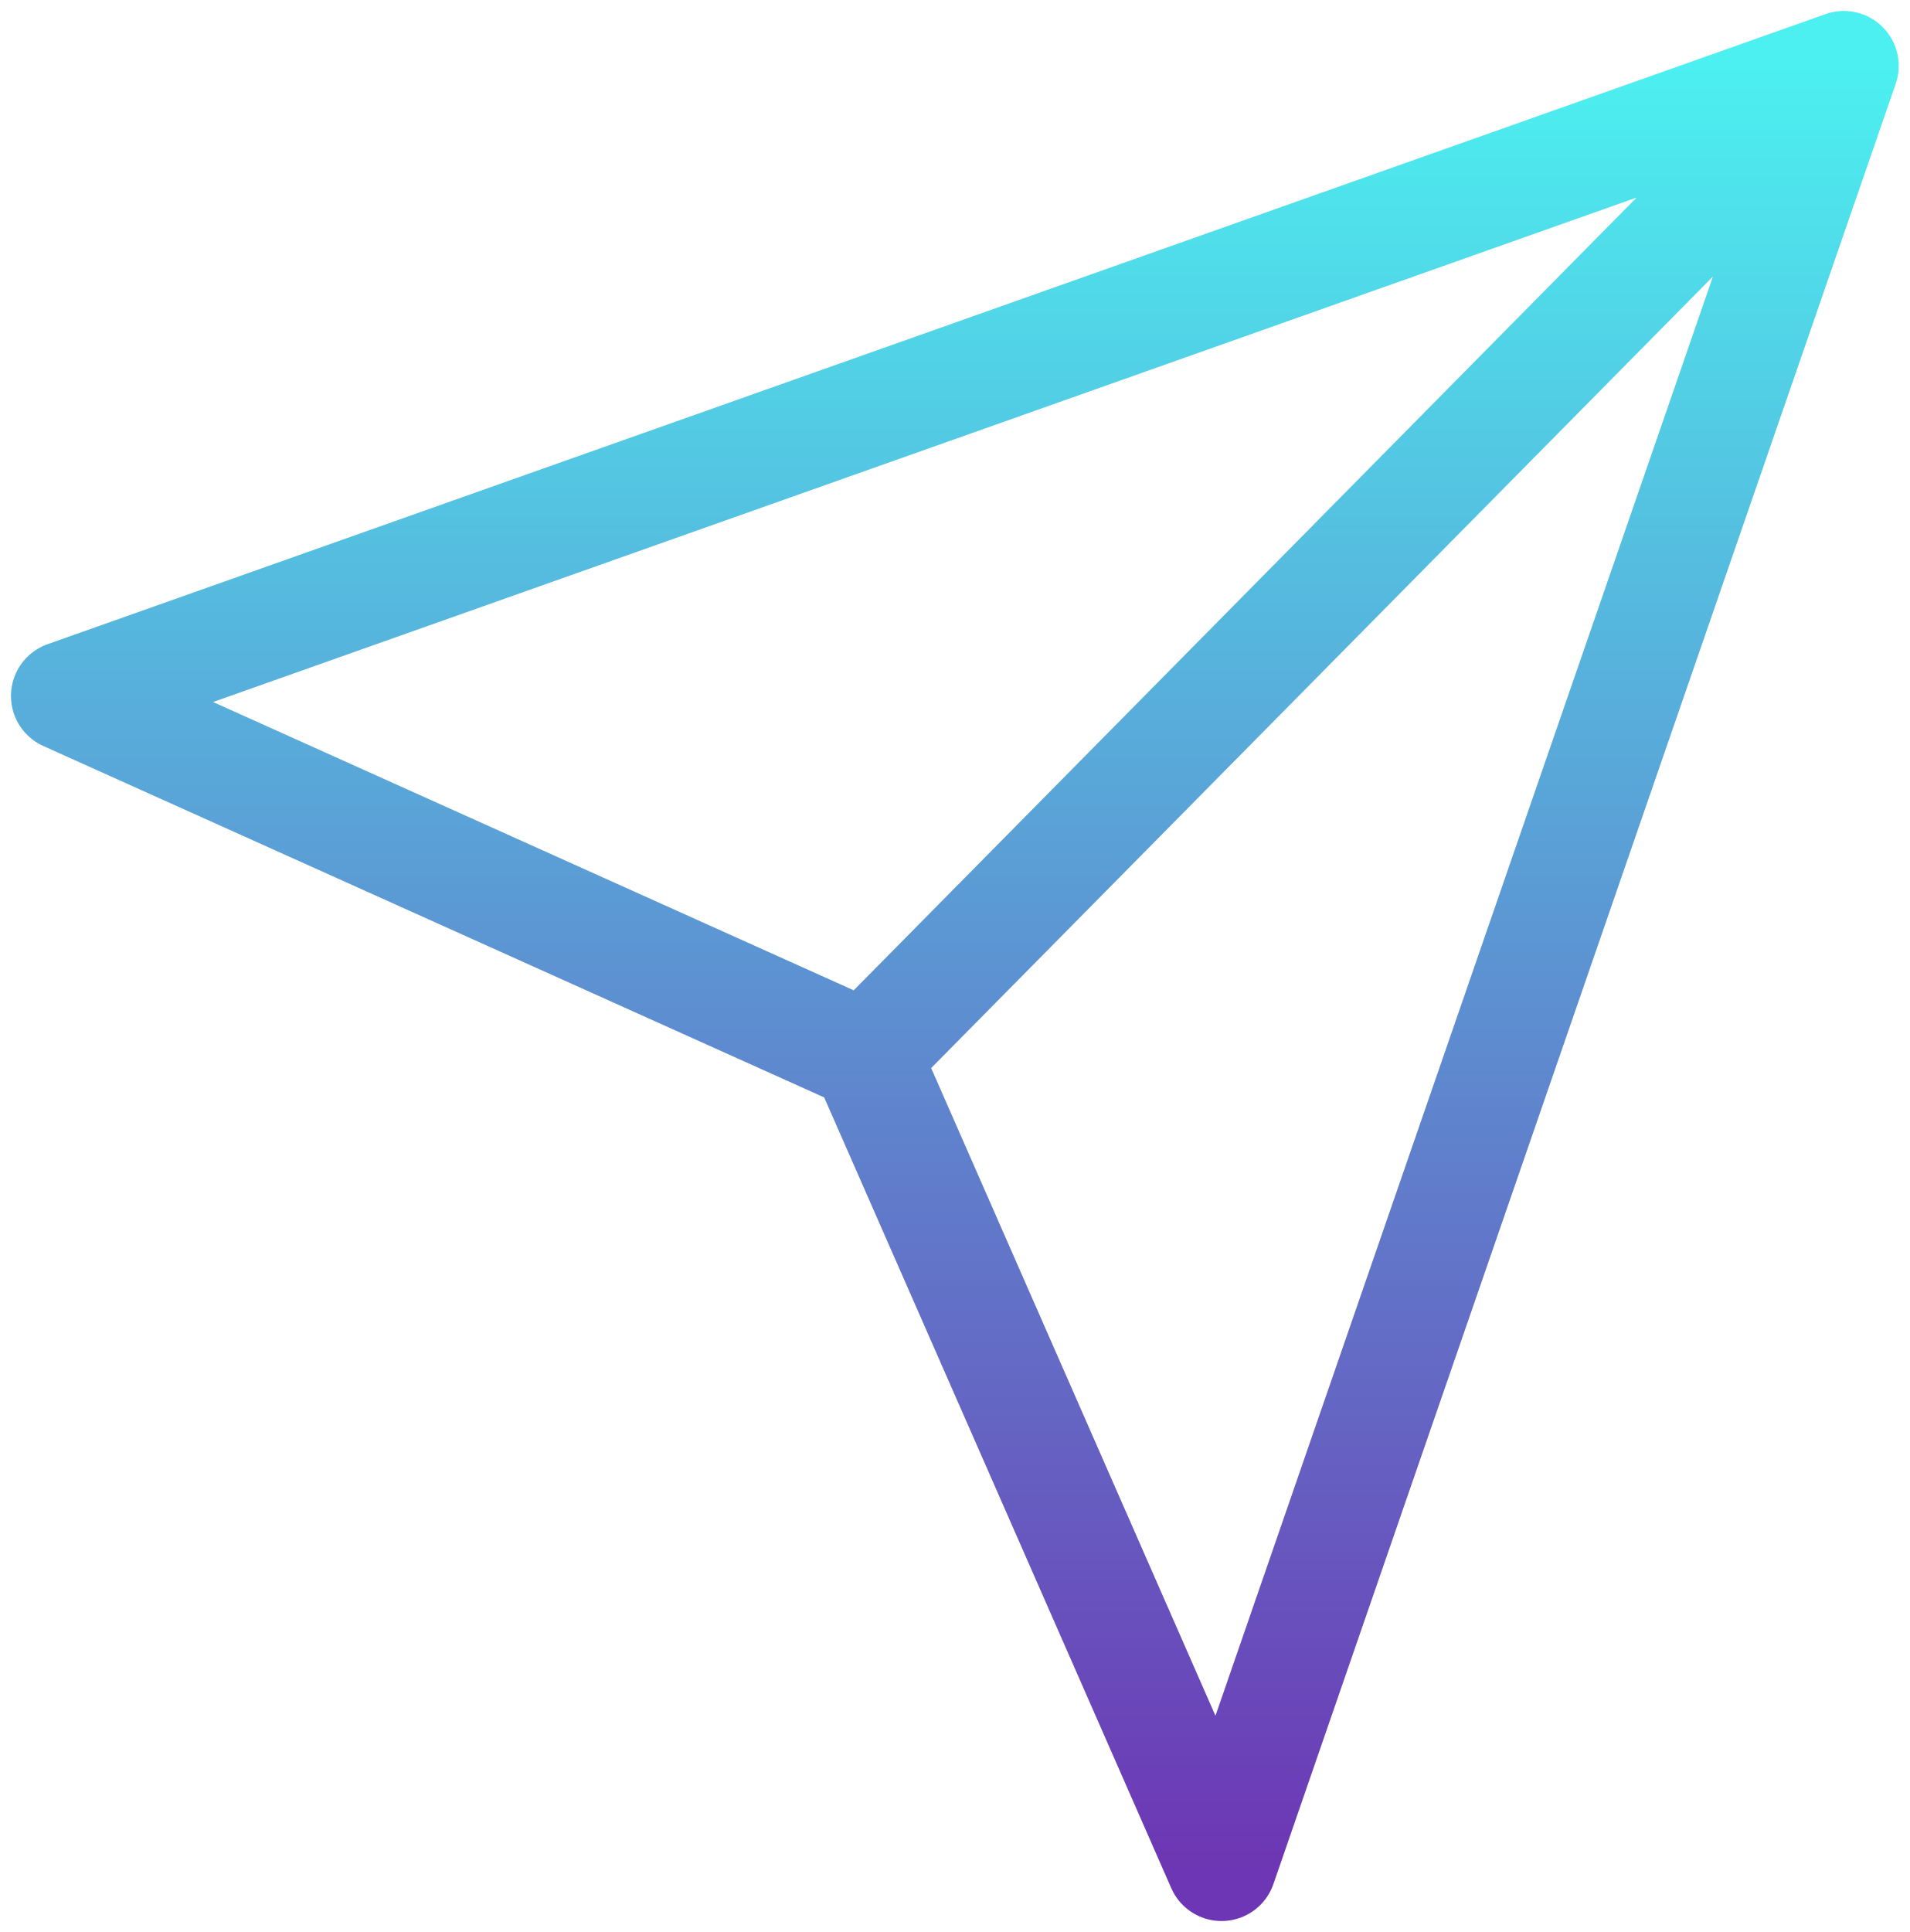
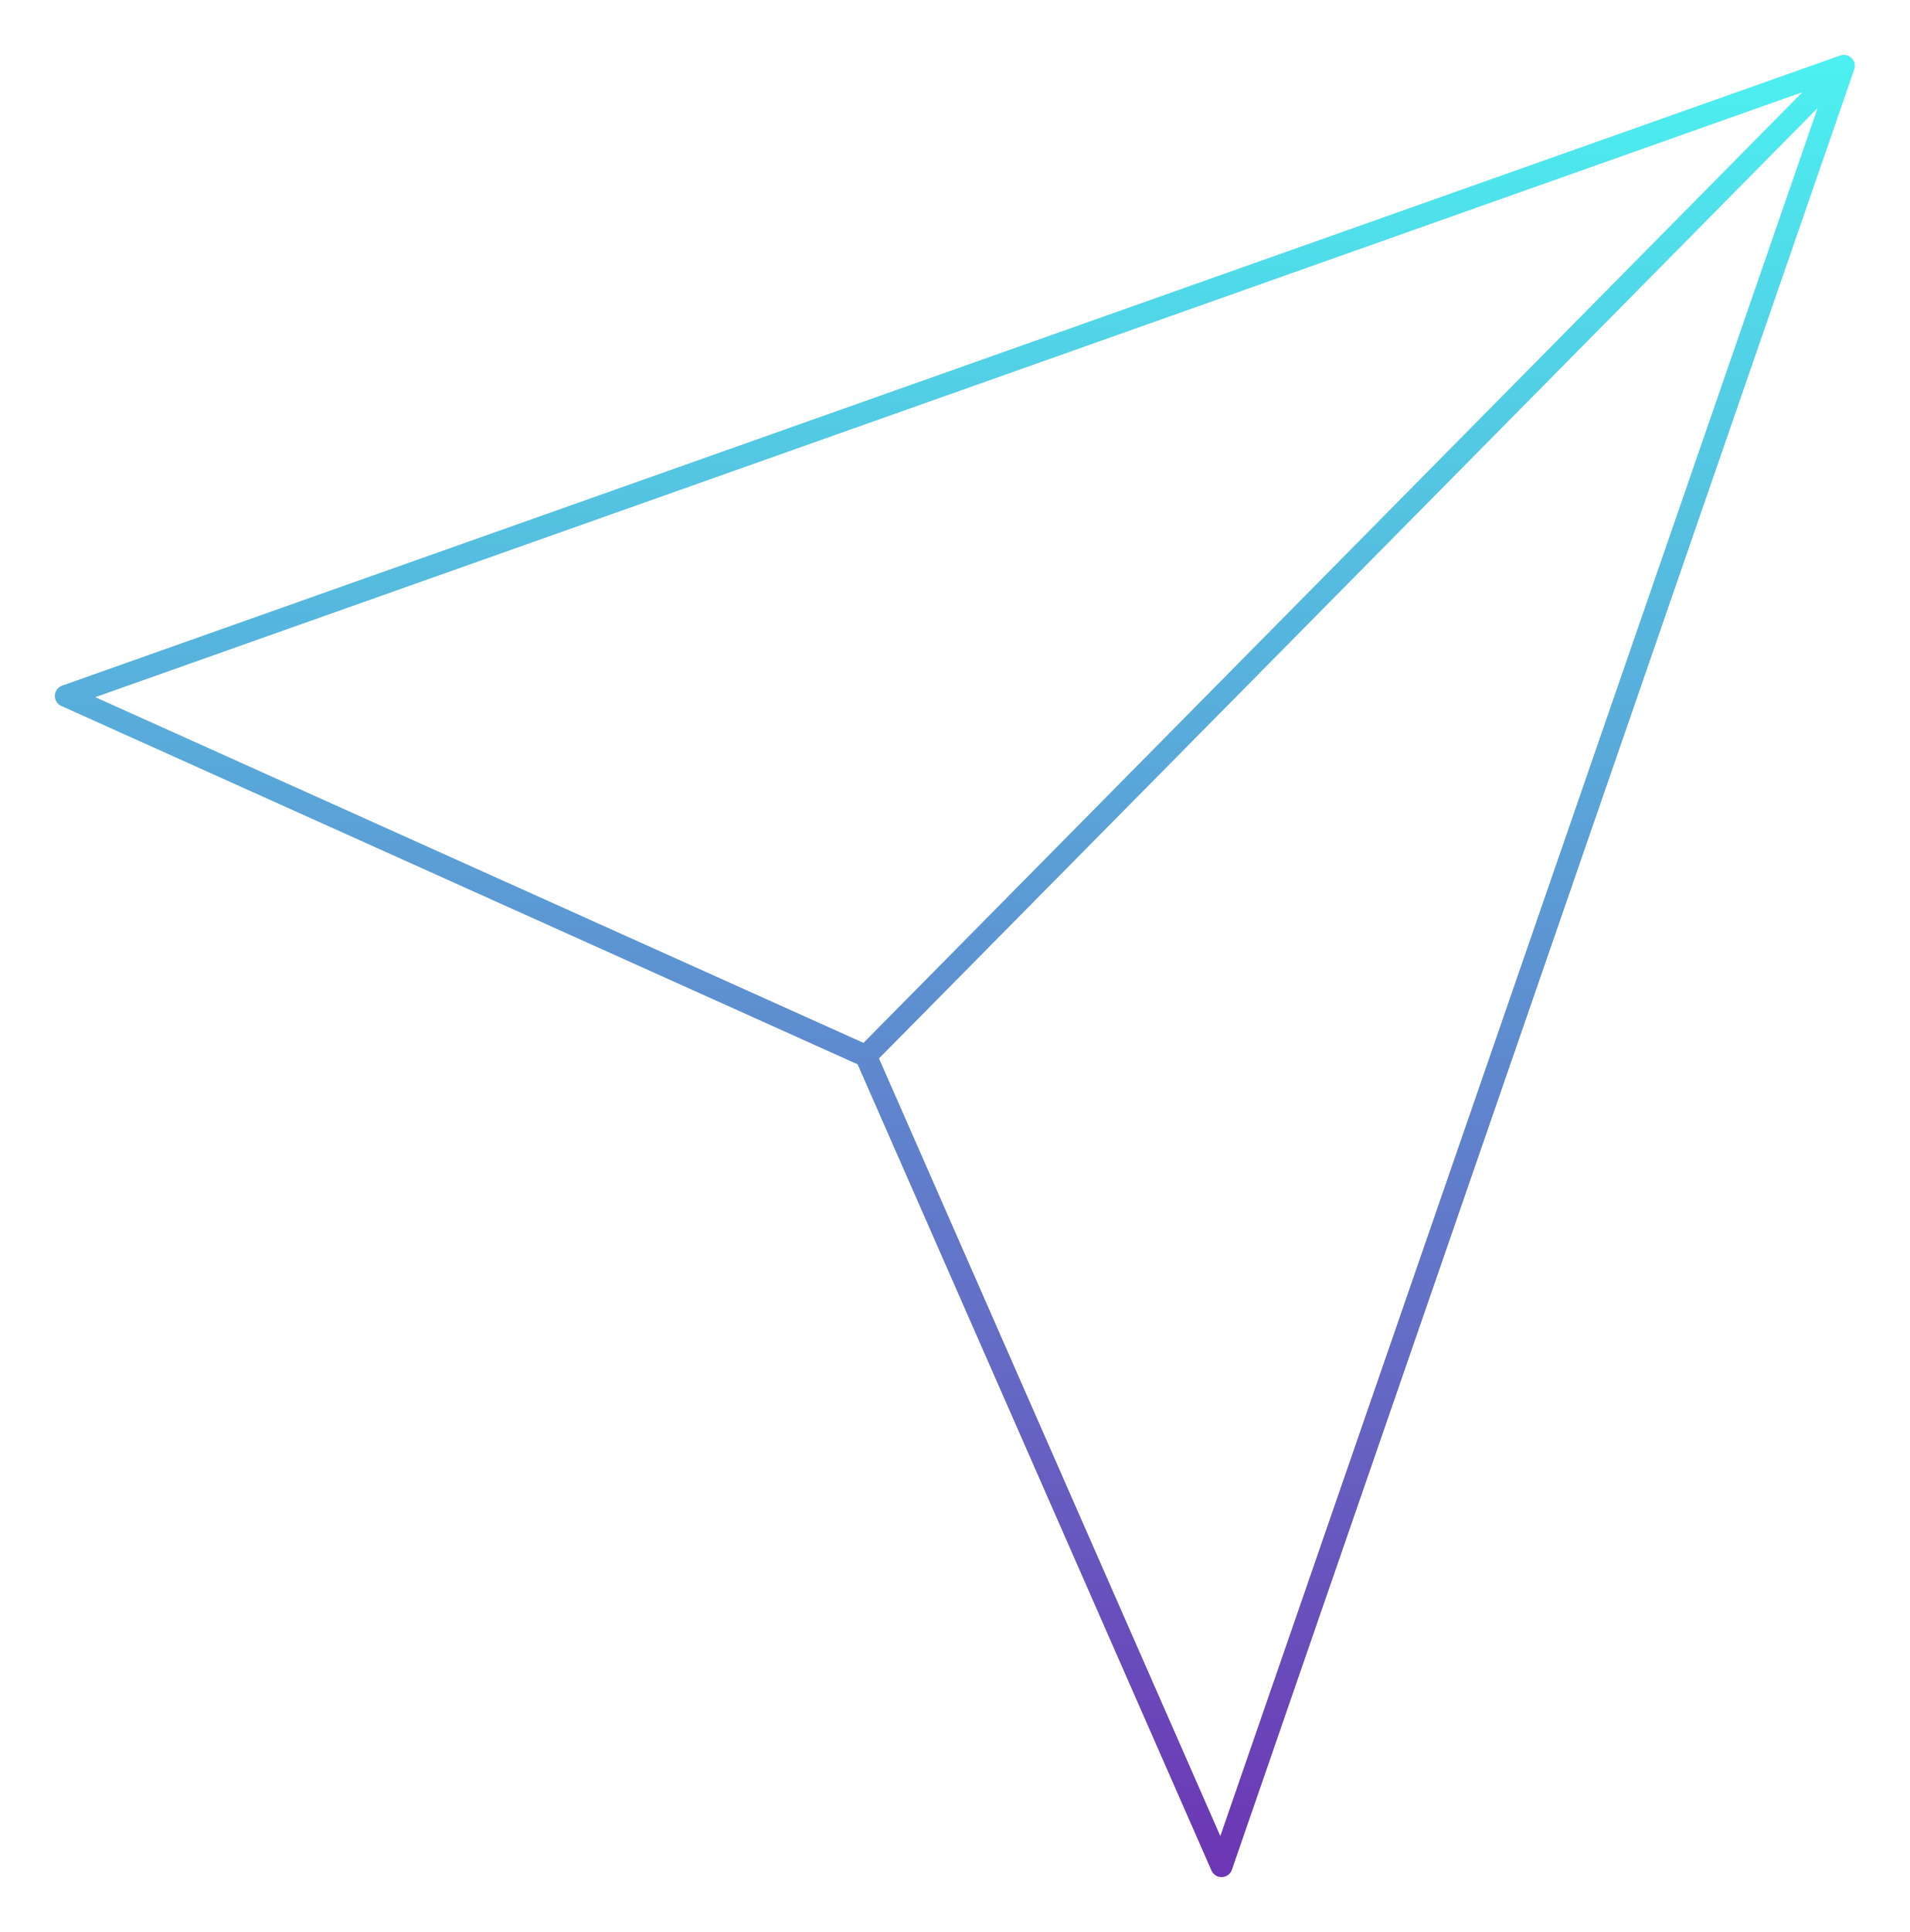
<svg xmlns="http://www.w3.org/2000/svg" width="87" height="88" viewBox="0 0 87 88" fill="none">
-   <path d="M84 3L39.45 48.1M84 3L55.65 85L39.45 48.1M84 3L3 31.7L39.45 48.1" stroke="url(#paint0_linear)" stroke-width="5" stroke-linecap="round" stroke-linejoin="round" />
+   <path d="M84 3L39.45 48.1M84 3L55.65 85L39.45 48.1M84 3L3 31.7L39.45 48.1" stroke="url(#paint0_linear)" strokeWidth="5" stroke-linecap="round" stroke-linejoin="round" />
  <defs>
    <linearGradient id="paint0_linear" x1="43.5" y1="3" x2="43.5" y2="85" gradientUnits="userSpaceOnUse">
      <stop stop-color="#4CF0F0" />
      <stop offset="1" stop-color="#6D36B4" />
    </linearGradient>
  </defs>
</svg>
